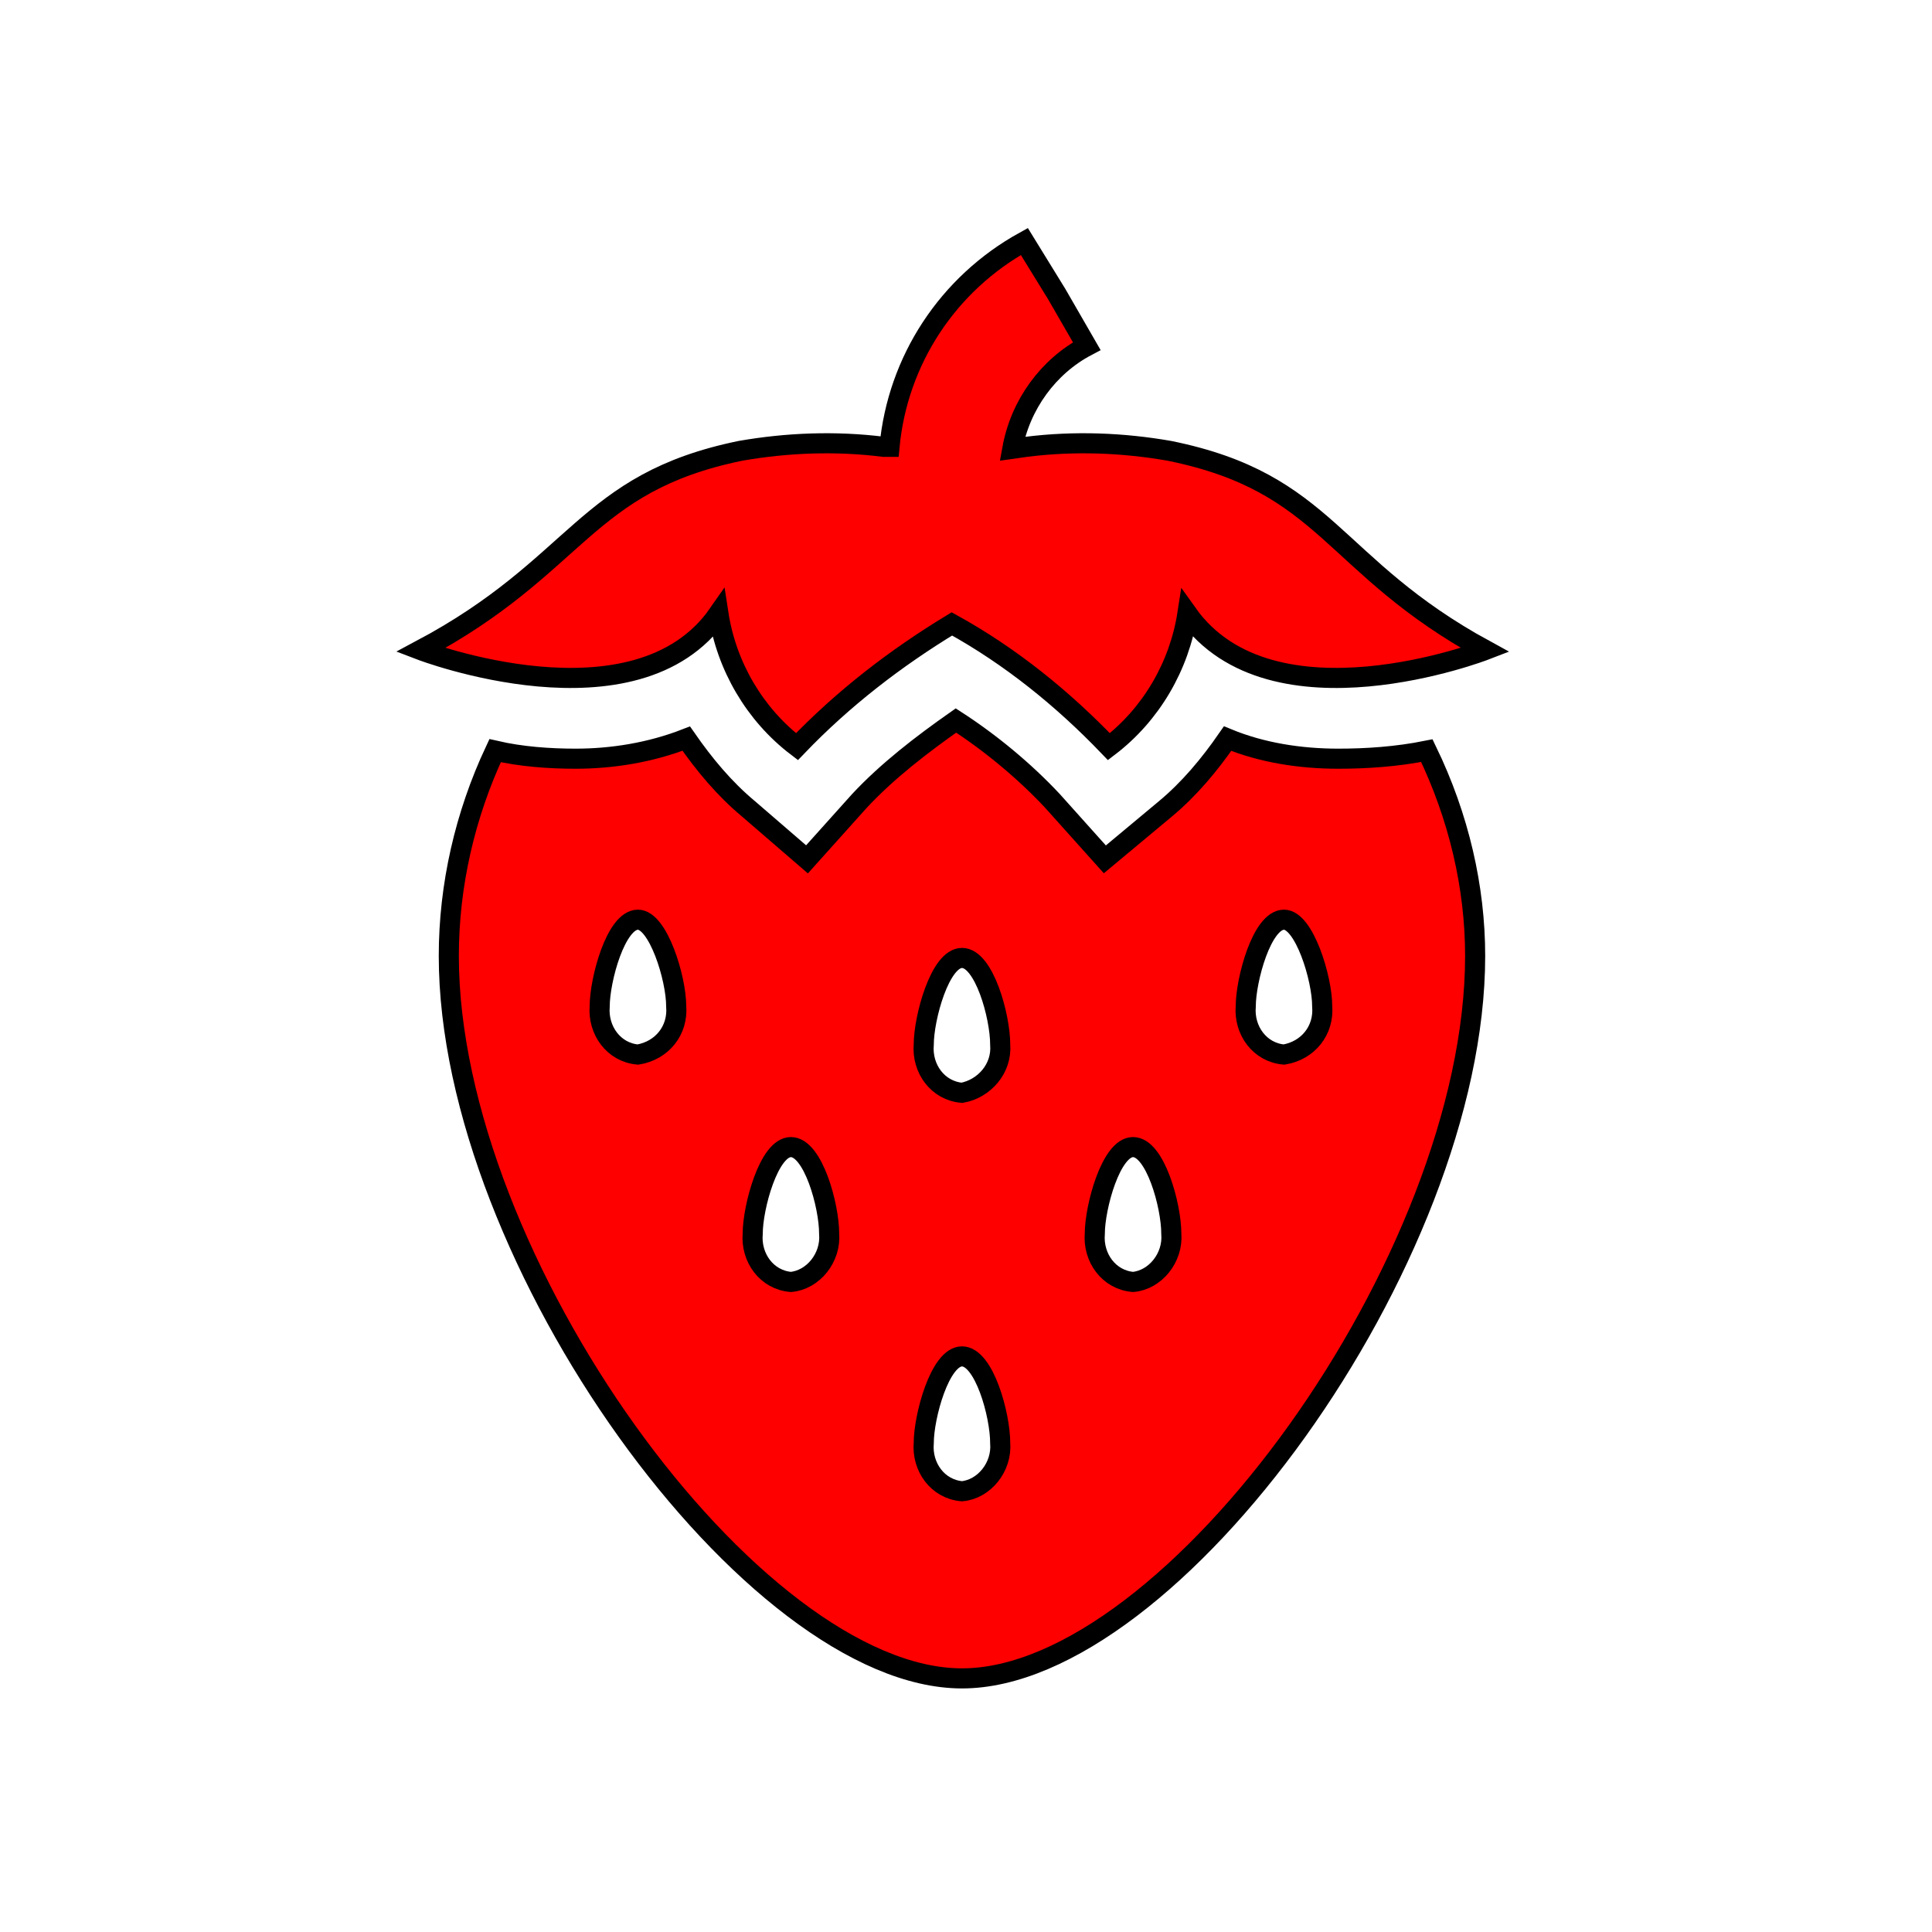
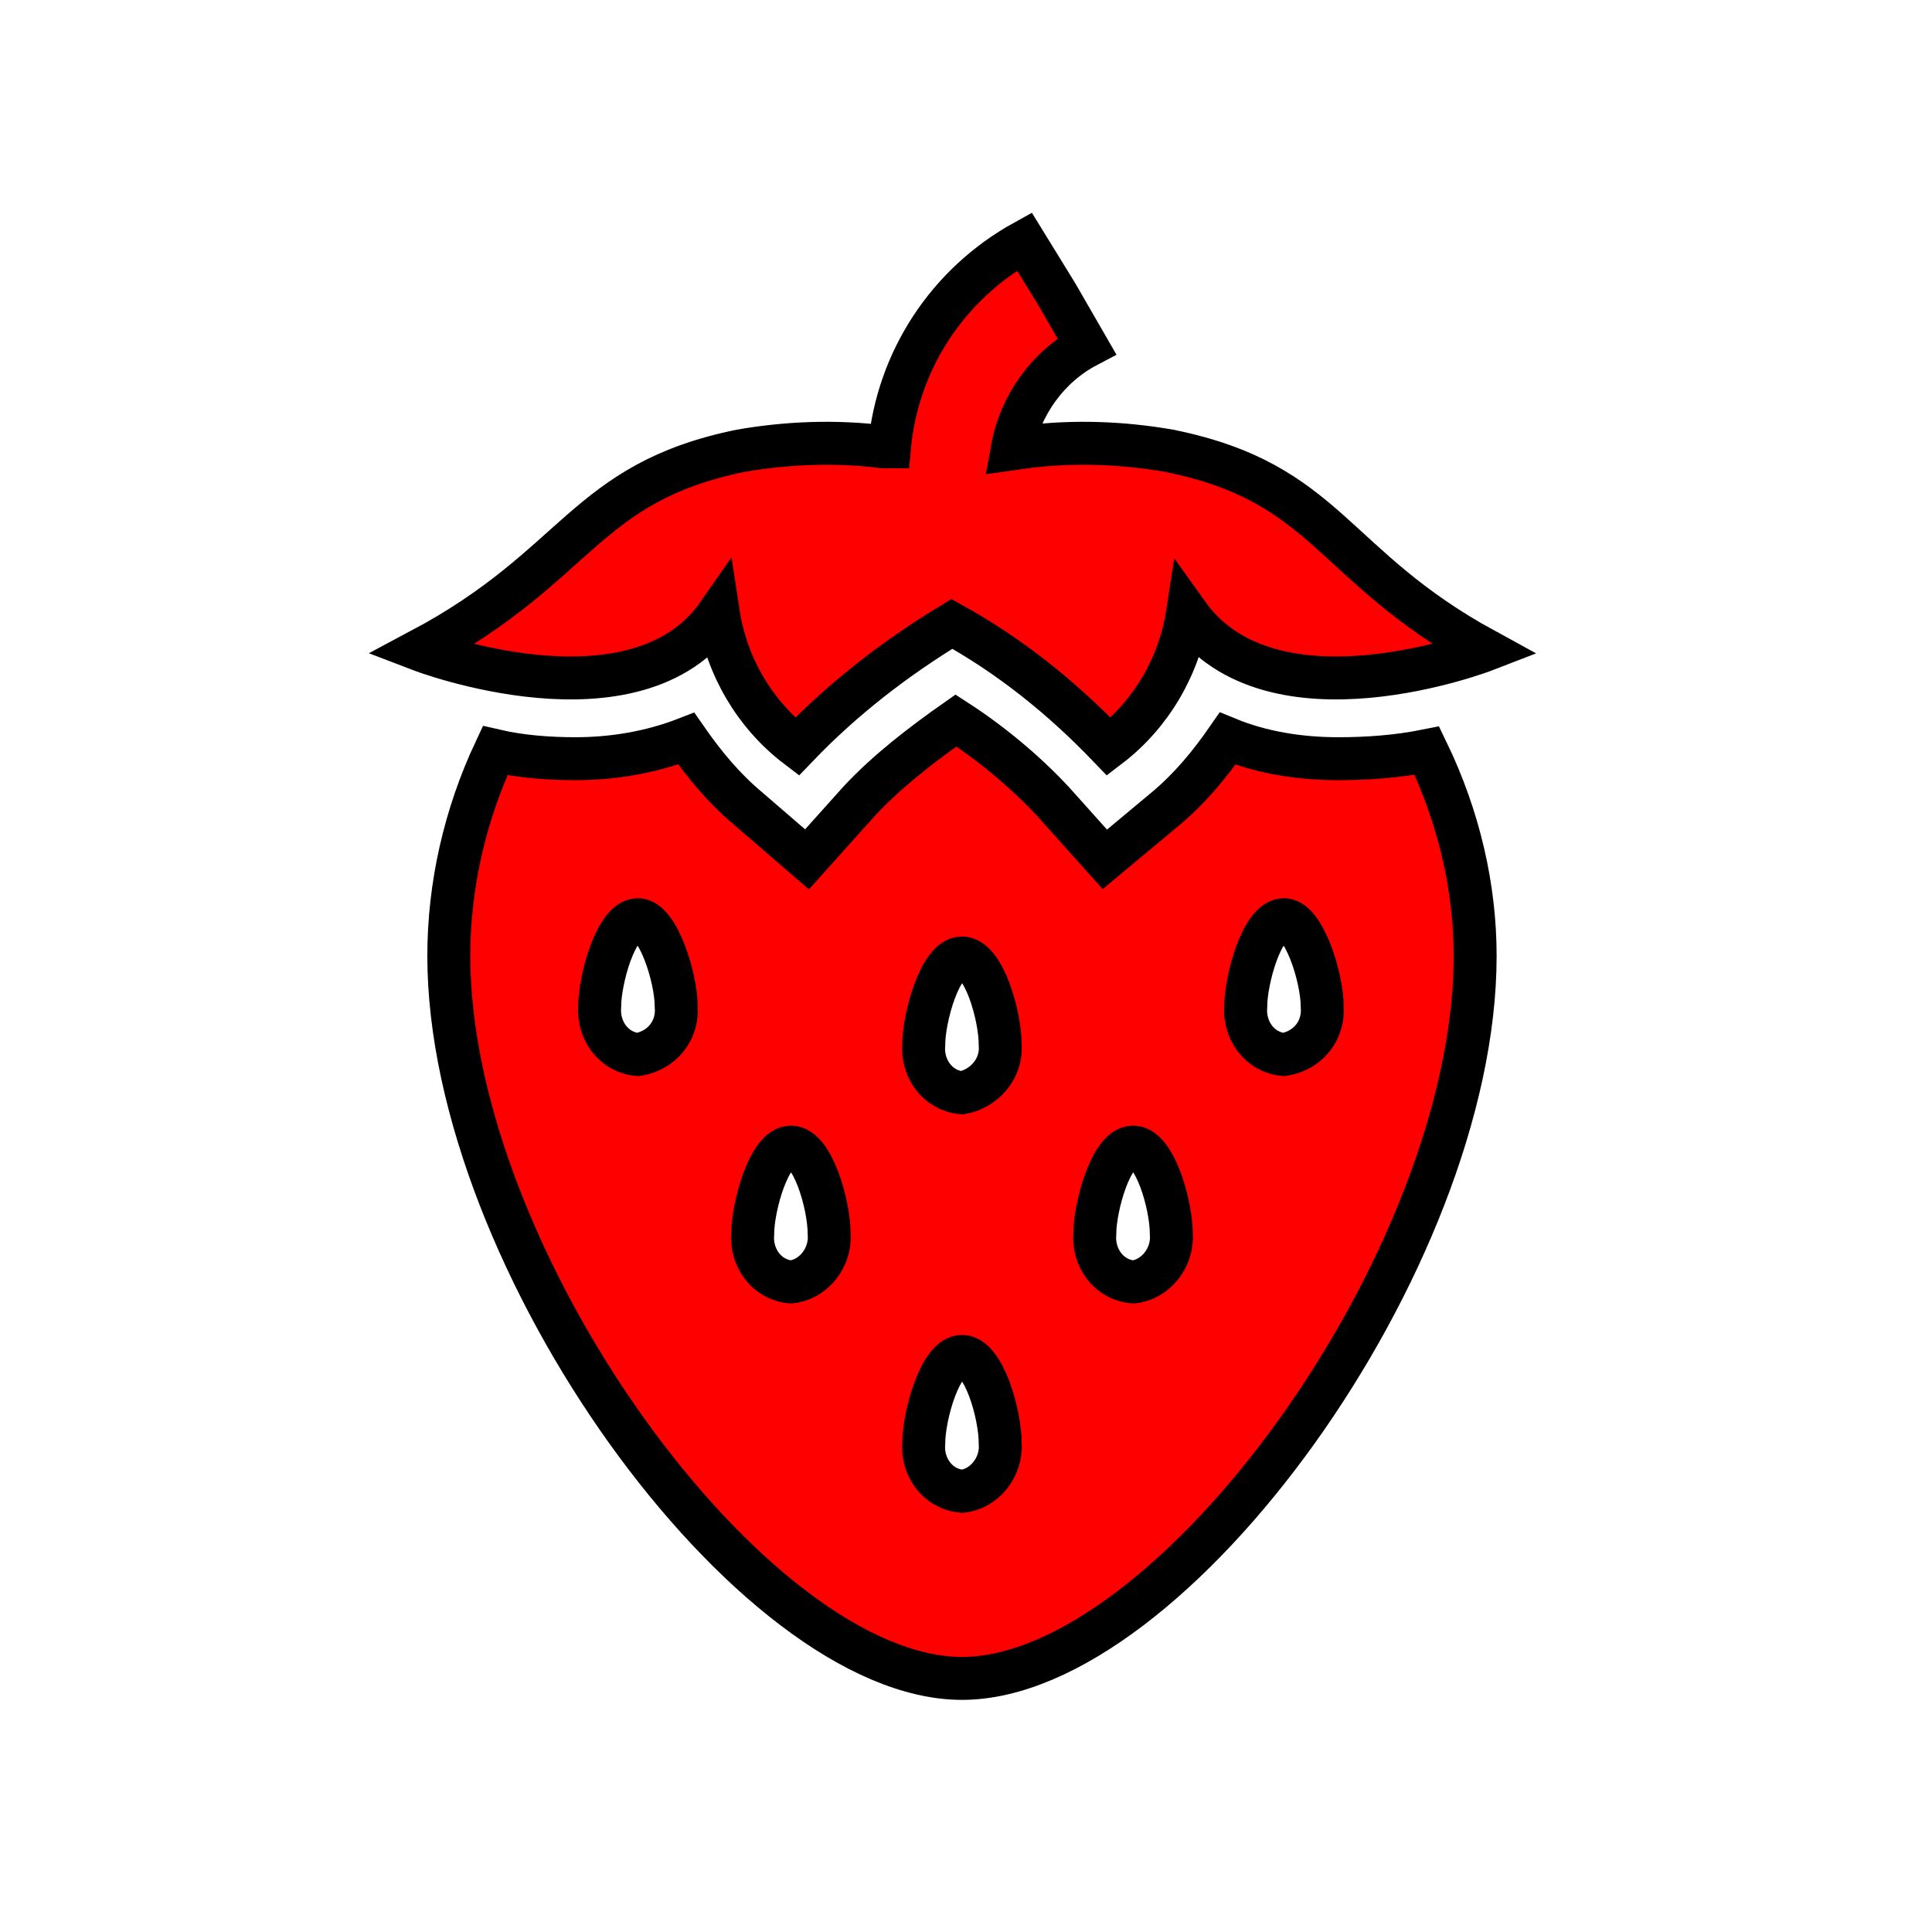
<svg xmlns="http://www.w3.org/2000/svg" width="30" height="30" xml:space="preserve" overflow="hidden">
  <defs>
    <clipPath id="clip0">
-       <rect x="638" y="101" width="30" height="30" />
+       <rect x="551" y="343" width="30" height="30" />
    </clipPath>
  </defs>
-   <g clip-path="url(#clip0)" transform="translate(-638 -101)">
-     <path d="M660.156 112.656C659.688 112.75 659.219 112.781 658.781 112.781 658.188 112.781 657.594 112.688 657.062 112.469 656.781 112.875 656.469 113.25 656.094 113.562L655.156 114.344 654.344 113.438C653.906 112.969 653.375 112.531 652.844 112.188 652.312 112.562 651.781 112.969 651.344 113.438L650.531 114.344 649.625 113.562C649.25 113.25 648.938 112.875 648.656 112.469 648.094 112.688 647.5 112.781 646.938 112.781 646.531 112.781 646.094 112.75 645.688 112.656 645.219 113.656 644.969 114.75 644.969 115.844 644.969 120.562 649.688 127.062 652.938 127.062 656.188 127.062 660.906 120.562 660.906 115.844 660.906 114.781 660.656 113.688 660.156 112.656ZM647.906 117.375C647.531 117.344 647.281 117 647.312 116.625 647.312 116.219 647.562 115.281 647.906 115.281 648.219 115.281 648.5 116.188 648.5 116.625 648.531 117 648.281 117.312 647.906 117.375ZM650.281 120.906C649.906 120.875 649.656 120.531 649.688 120.156 649.688 119.75 649.938 118.812 650.281 118.812 650.625 118.812 650.875 119.719 650.875 120.156 650.906 120.531 650.625 120.875 650.281 120.906ZM652.938 124.156C652.562 124.125 652.312 123.781 652.344 123.406 652.344 123 652.594 122.062 652.938 122.062 653.281 122.062 653.531 122.969 653.531 123.406 653.562 123.781 653.281 124.125 652.938 124.156ZM652.938 117.969C652.562 117.938 652.312 117.594 652.344 117.219 652.344 116.812 652.594 115.875 652.938 115.875 653.281 115.875 653.531 116.781 653.531 117.219 653.562 117.594 653.281 117.906 652.938 117.969ZM655.594 120.906C655.219 120.875 654.969 120.531 655 120.156 655 119.75 655.25 118.812 655.594 118.812 655.938 118.812 656.188 119.719 656.188 120.156 656.219 120.531 655.938 120.875 655.594 120.906ZM657.938 117.375C657.562 117.344 657.312 117 657.344 116.625 657.344 116.219 657.594 115.281 657.938 115.281 658.25 115.281 658.531 116.188 658.531 116.625 658.562 117 658.312 117.312 657.938 117.375Z" stroke="#000000" stroke-width="0.312" fill="#FF0000" />
-     <path d="M656.156 108C655.438 107.875 654.688 107.844 653.938 107.938L653.719 107.969C653.844 107.281 654.281 106.688 654.875 106.375L654.406 105.562 654.406 105.562 653.906 104.75C652.719 105.406 651.938 106.594 651.812 107.938L651.719 107.938C650.969 107.844 650.219 107.875 649.5 108 647.062 108.5 647 109.781 644.531 111.094 644.531 111.094 647.875 112.375 649.156 110.531 649.281 111.344 649.719 112.094 650.375 112.594 651.094 111.844 651.906 111.219 652.781 110.688 653.688 111.188 654.5 111.844 655.219 112.594 655.875 112.094 656.312 111.344 656.438 110.531 657.75 112.375 661.062 111.094 661.062 111.094 658.656 109.781 658.625 108.5 656.156 108Z" stroke="#000000" stroke-width="0.312" fill="#FF0000" />
+   <g clip-path="url(#clip0)" transform="translate(-551 -343)">
+     <path d="M573.156 354.656C572.688 354.75 572.219 354.781 571.781 354.781 571.188 354.781 570.594 354.688 570.062 354.469 569.781 354.875 569.469 355.25 569.094 355.562L568.156 356.344 567.344 355.438C566.906 354.969 566.375 354.531 565.844 354.188 565.312 354.562 564.781 354.969 564.344 355.438L563.531 356.344 562.625 355.562C562.25 355.25 561.938 354.875 561.656 354.469 561.094 354.688 560.5 354.781 559.938 354.781 559.531 354.781 559.094 354.75 558.688 354.656 558.219 355.656 557.969 356.75 557.969 357.844 557.969 362.562 562.688 369.062 565.938 369.062 569.188 369.062 573.906 362.562 573.906 357.844 573.906 356.781 573.656 355.688 573.156 354.656ZM560.906 359.375C560.531 359.344 560.281 359 560.312 358.625 560.312 358.219 560.562 357.281 560.906 357.281 561.219 357.281 561.5 358.188 561.5 358.625 561.531 359 561.281 359.312 560.906 359.375ZM563.281 362.906C562.906 362.875 562.656 362.531 562.688 362.156 562.688 361.75 562.938 360.812 563.281 360.812 563.625 360.812 563.875 361.719 563.875 362.156 563.906 362.531 563.625 362.875 563.281 362.906ZM565.938 366.156C565.562 366.125 565.312 365.781 565.344 365.406 565.344 365 565.594 364.062 565.938 364.062 566.281 364.062 566.531 364.969 566.531 365.406 566.562 365.781 566.281 366.125 565.938 366.156ZM565.938 359.969C565.562 359.938 565.312 359.594 565.344 359.219 565.344 358.812 565.594 357.875 565.938 357.875 566.281 357.875 566.531 358.781 566.531 359.219 566.562 359.594 566.281 359.906 565.938 359.969ZM568.594 362.906C568.219 362.875 567.969 362.531 568 362.156 568 361.75 568.25 360.812 568.594 360.812 568.938 360.812 569.188 361.719 569.188 362.156 569.219 362.531 568.938 362.875 568.594 362.906ZM570.938 359.375C570.562 359.344 570.312 359 570.344 358.625 570.344 358.219 570.594 357.281 570.938 357.281 571.25 357.281 571.531 358.188 571.531 358.625 571.562 359 571.312 359.312 570.938 359.375Z" stroke="#000000" stroke-width="0.667" fill="#FF0000" />
+     <path d="M569.156 350C568.438 349.875 567.688 349.844 566.938 349.938L566.719 349.969C566.844 349.281 567.281 348.688 567.875 348.375L567.406 347.562 567.406 347.562 566.906 346.75C565.719 347.406 564.938 348.594 564.812 349.938L564.719 349.938C563.969 349.844 563.219 349.875 562.5 350 560.062 350.5 560 351.781 557.531 353.094 557.531 353.094 560.875 354.375 562.156 352.531 562.281 353.344 562.719 354.094 563.375 354.594 564.094 353.844 564.906 353.219 565.781 352.688 566.688 353.188 567.5 353.844 568.219 354.594 568.875 354.094 569.312 353.344 569.438 352.531 570.75 354.375 574.062 353.094 574.062 353.094 571.656 351.781 571.625 350.5 569.156 350Z" stroke="#000000" stroke-width="0.667" fill="#FF0000" />
  </g>
</svg>
